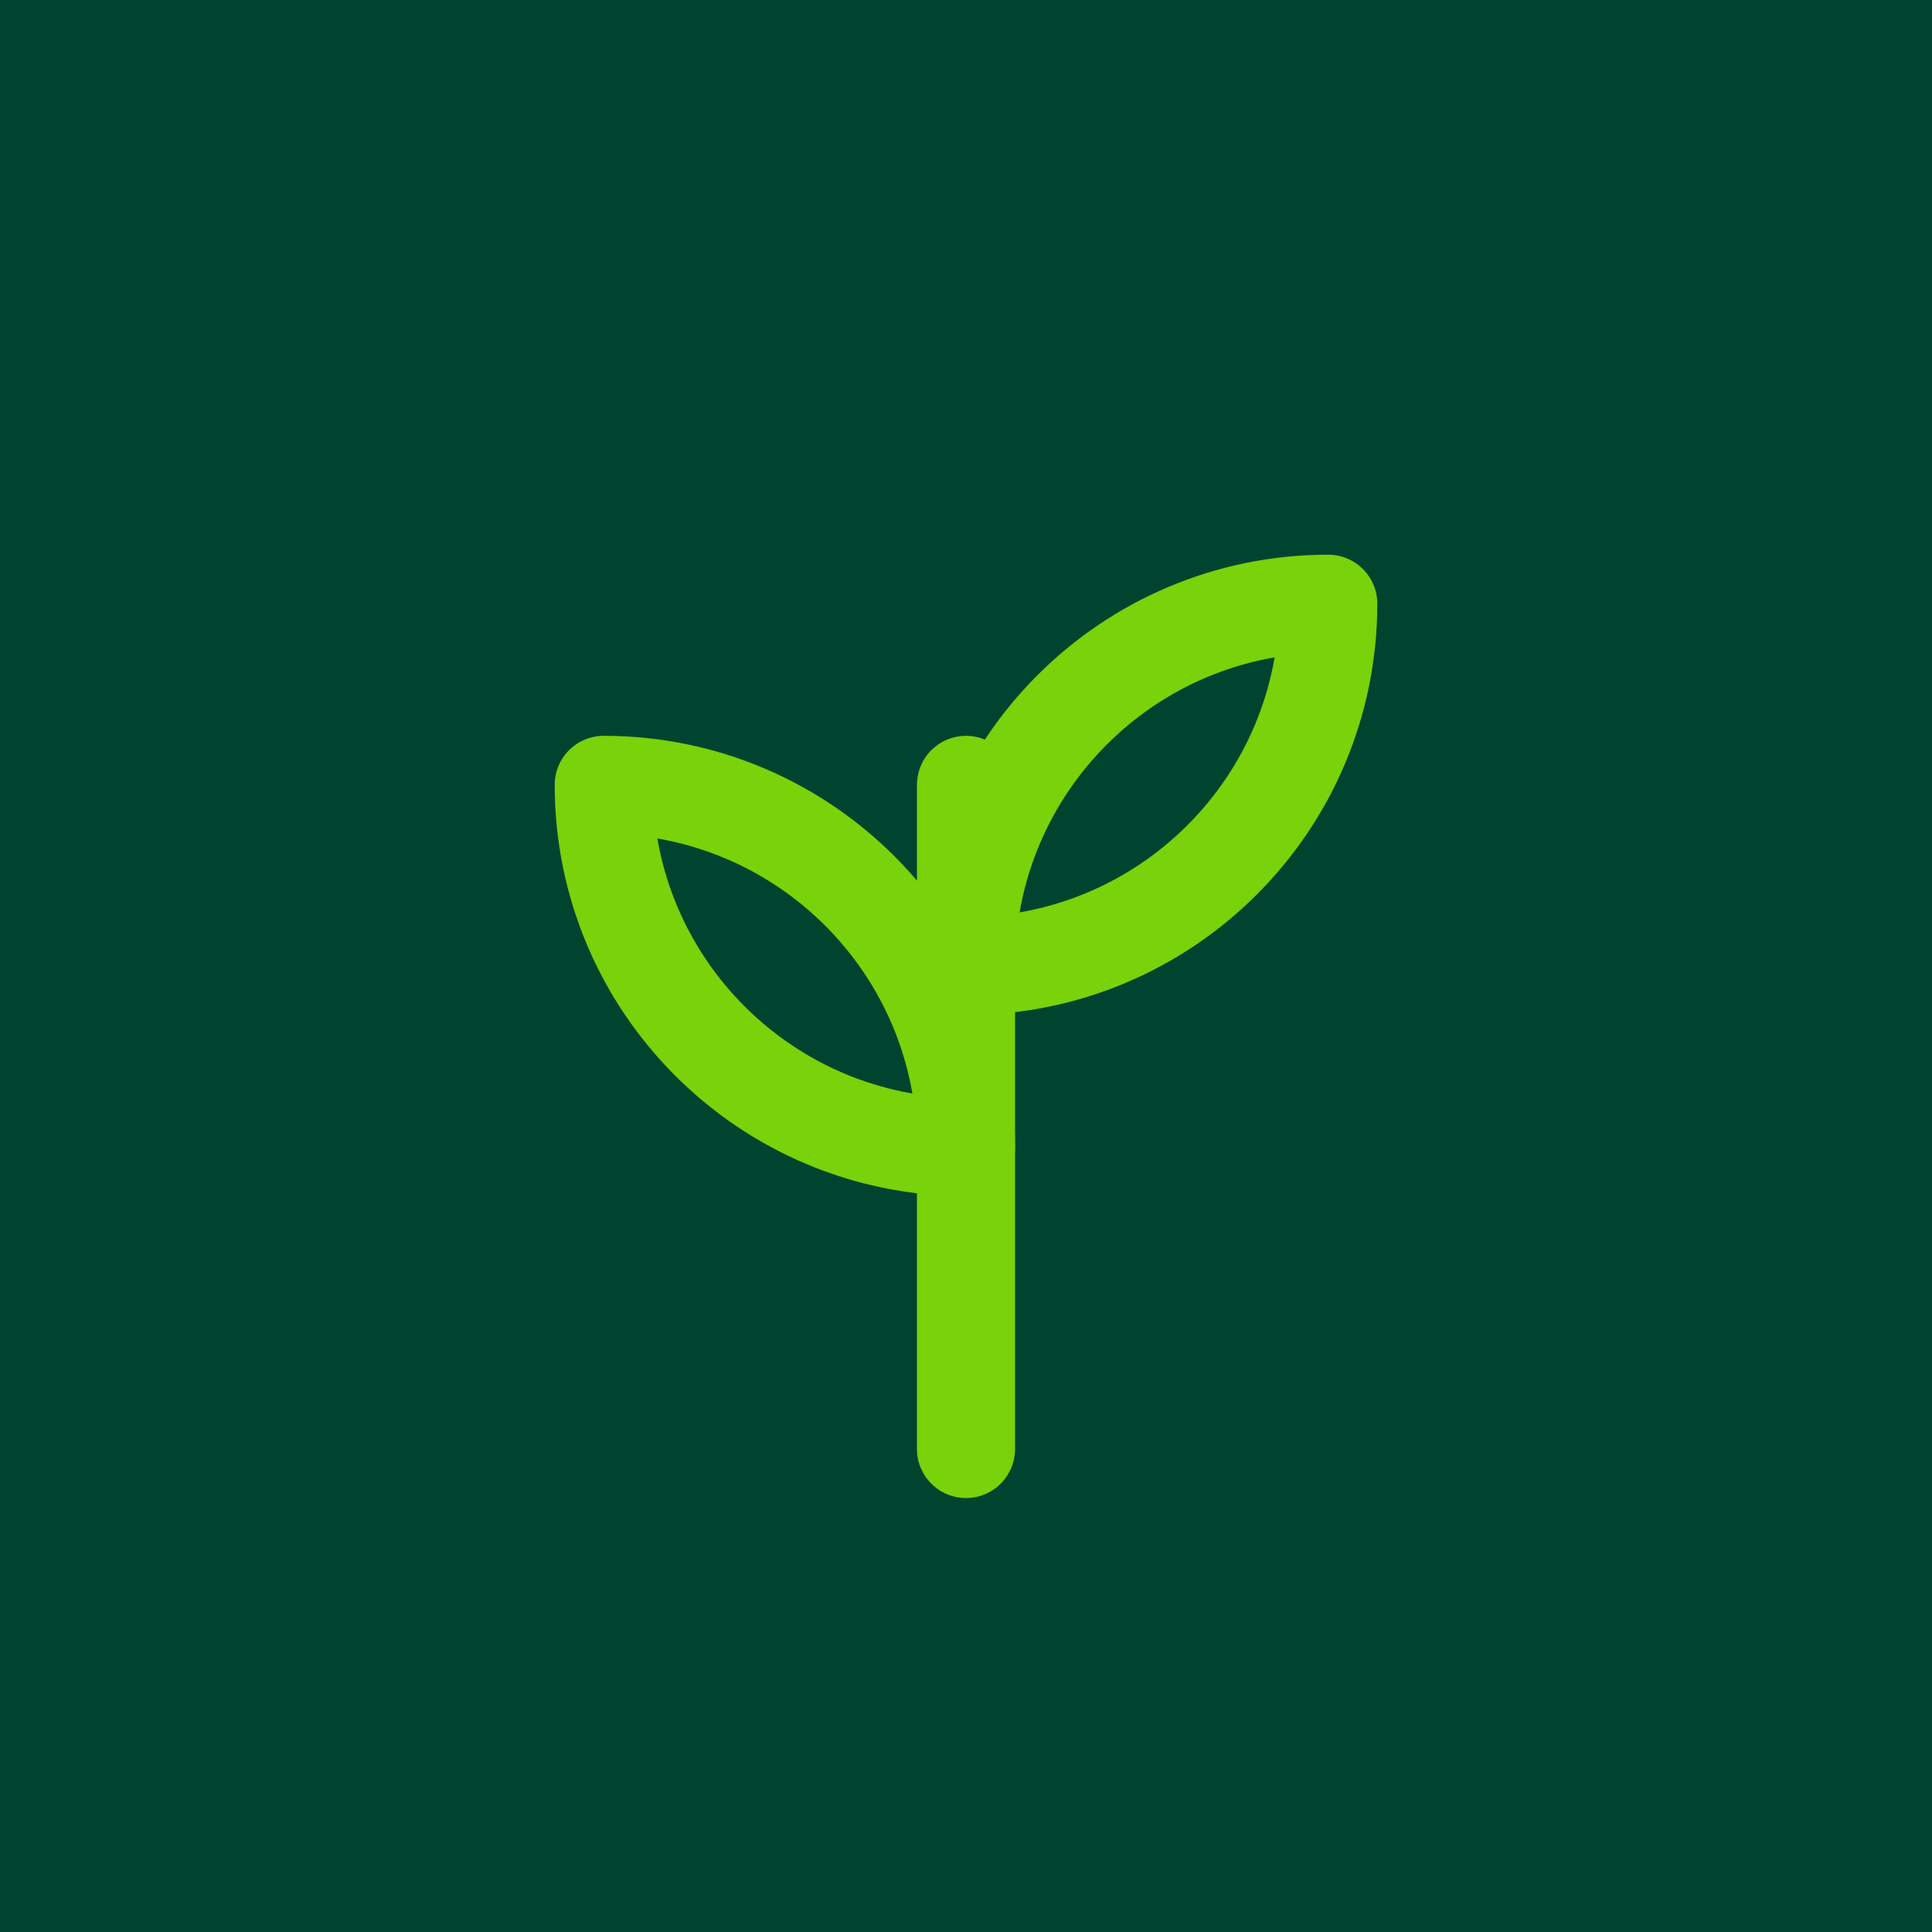
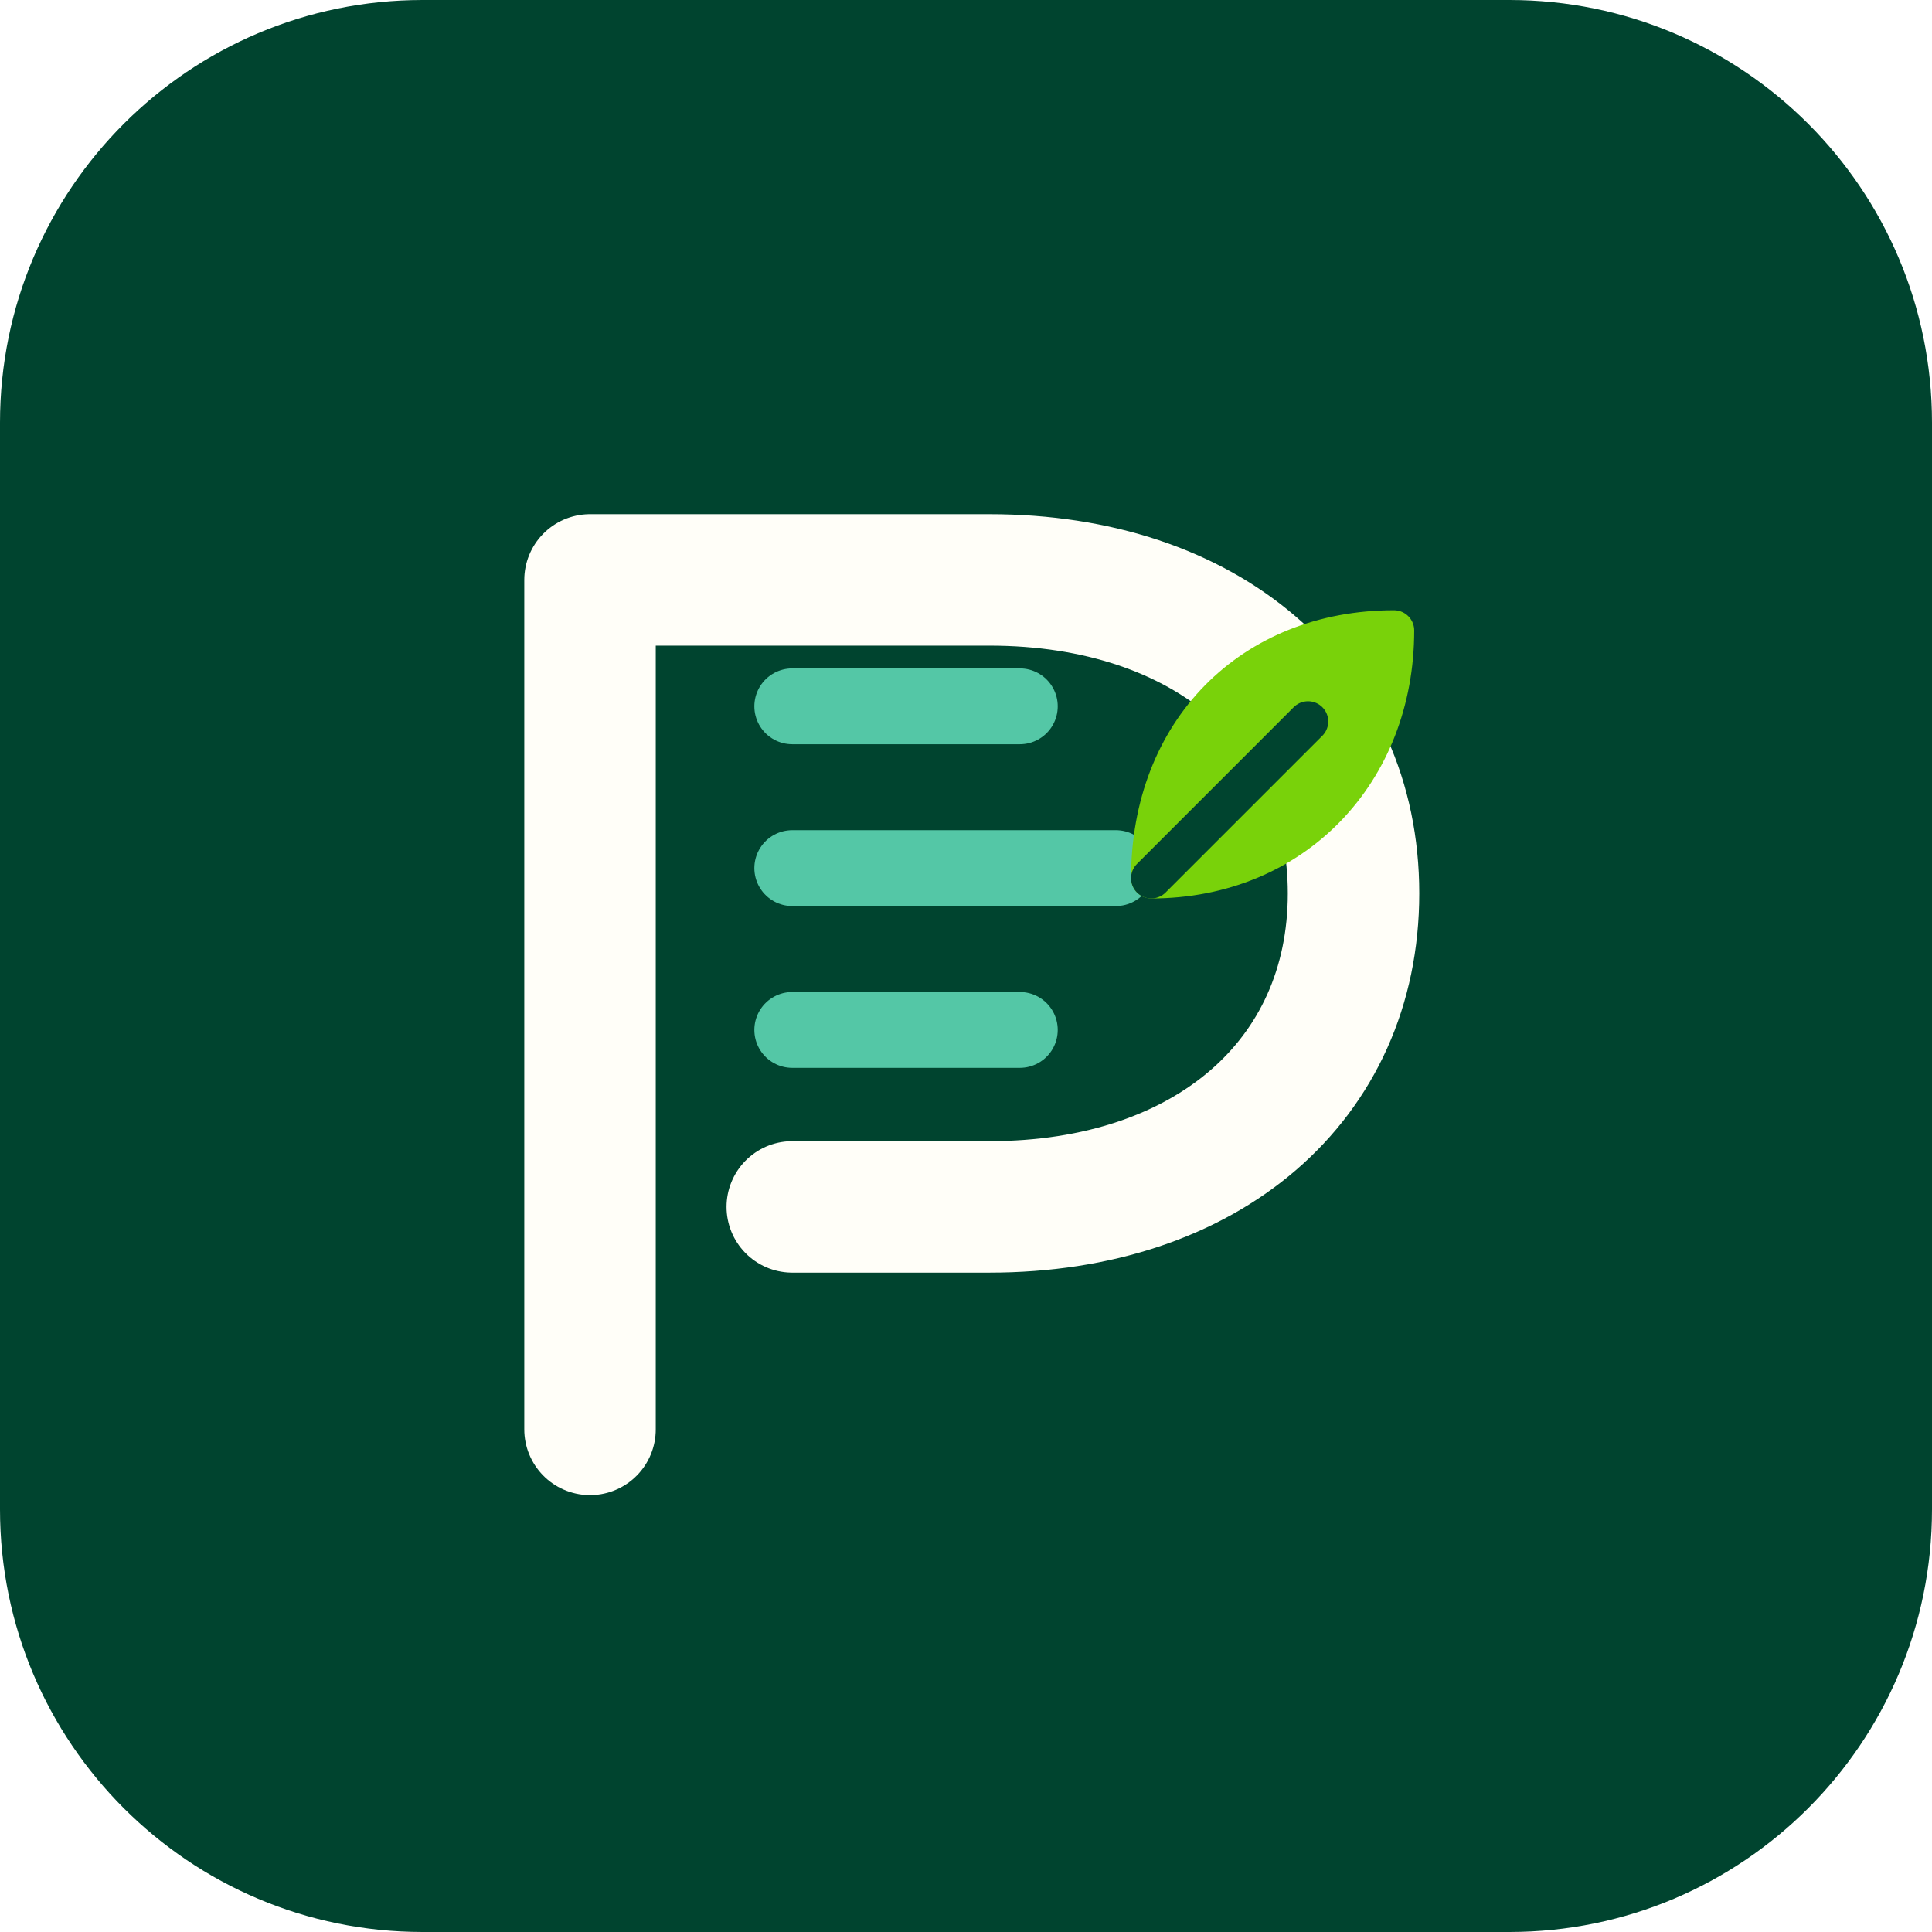
- <svg xmlns="http://www.w3.org/2000/svg" viewBox="0 0 512 512" role="img" aria-label="Open Protocols">
-   <rect width="512" height="512" fill="#00442f" />
-   <g fill="none" stroke="#79d20a" stroke-width="26" stroke-linecap="round" stroke-linejoin="round">
-     <path d="M256 384V208" />
-     <path d="M256 256c0-53 43-96 96-96 0 53-43 96-96 96Z" />
-     <path d="M256 304c0-53-43-96-96-96 0 53 43 96 96 96Z" />
+ <svg xmlns="http://www.w3.org/2000/svg" viewBox="0 0 512 512" role="img" aria-labelledby="title desc">
+   <rect width="512" height="512" rx="112" fill="#00442f" />
+   <g transform="translate(84 84) scale(1.34)" fill="none" stroke-linecap="round" stroke-linejoin="round">
+     <path d="M54 220V52h79c43 0 72 25 72 62s-29 62-72 62H94" stroke="#fffef8" stroke-width="26" />
+     <path d="M94 77h45" stroke="#54c7a6" stroke-width="15" />
+     <path d="M94 109h64" stroke="#54c7a6" stroke-width="15" />
+     <path d="M94 141h45" stroke="#54c7a6" stroke-width="15" />
+     <path d="M165 111c0-29 20-49 48-49 0 28-20 49-48 49Z" fill="#79d20a" stroke="#79d20a" stroke-width="8" />
+     <path d="M165 111 196 80" stroke="#00442f" stroke-width="8" />
  </g>
</svg>
